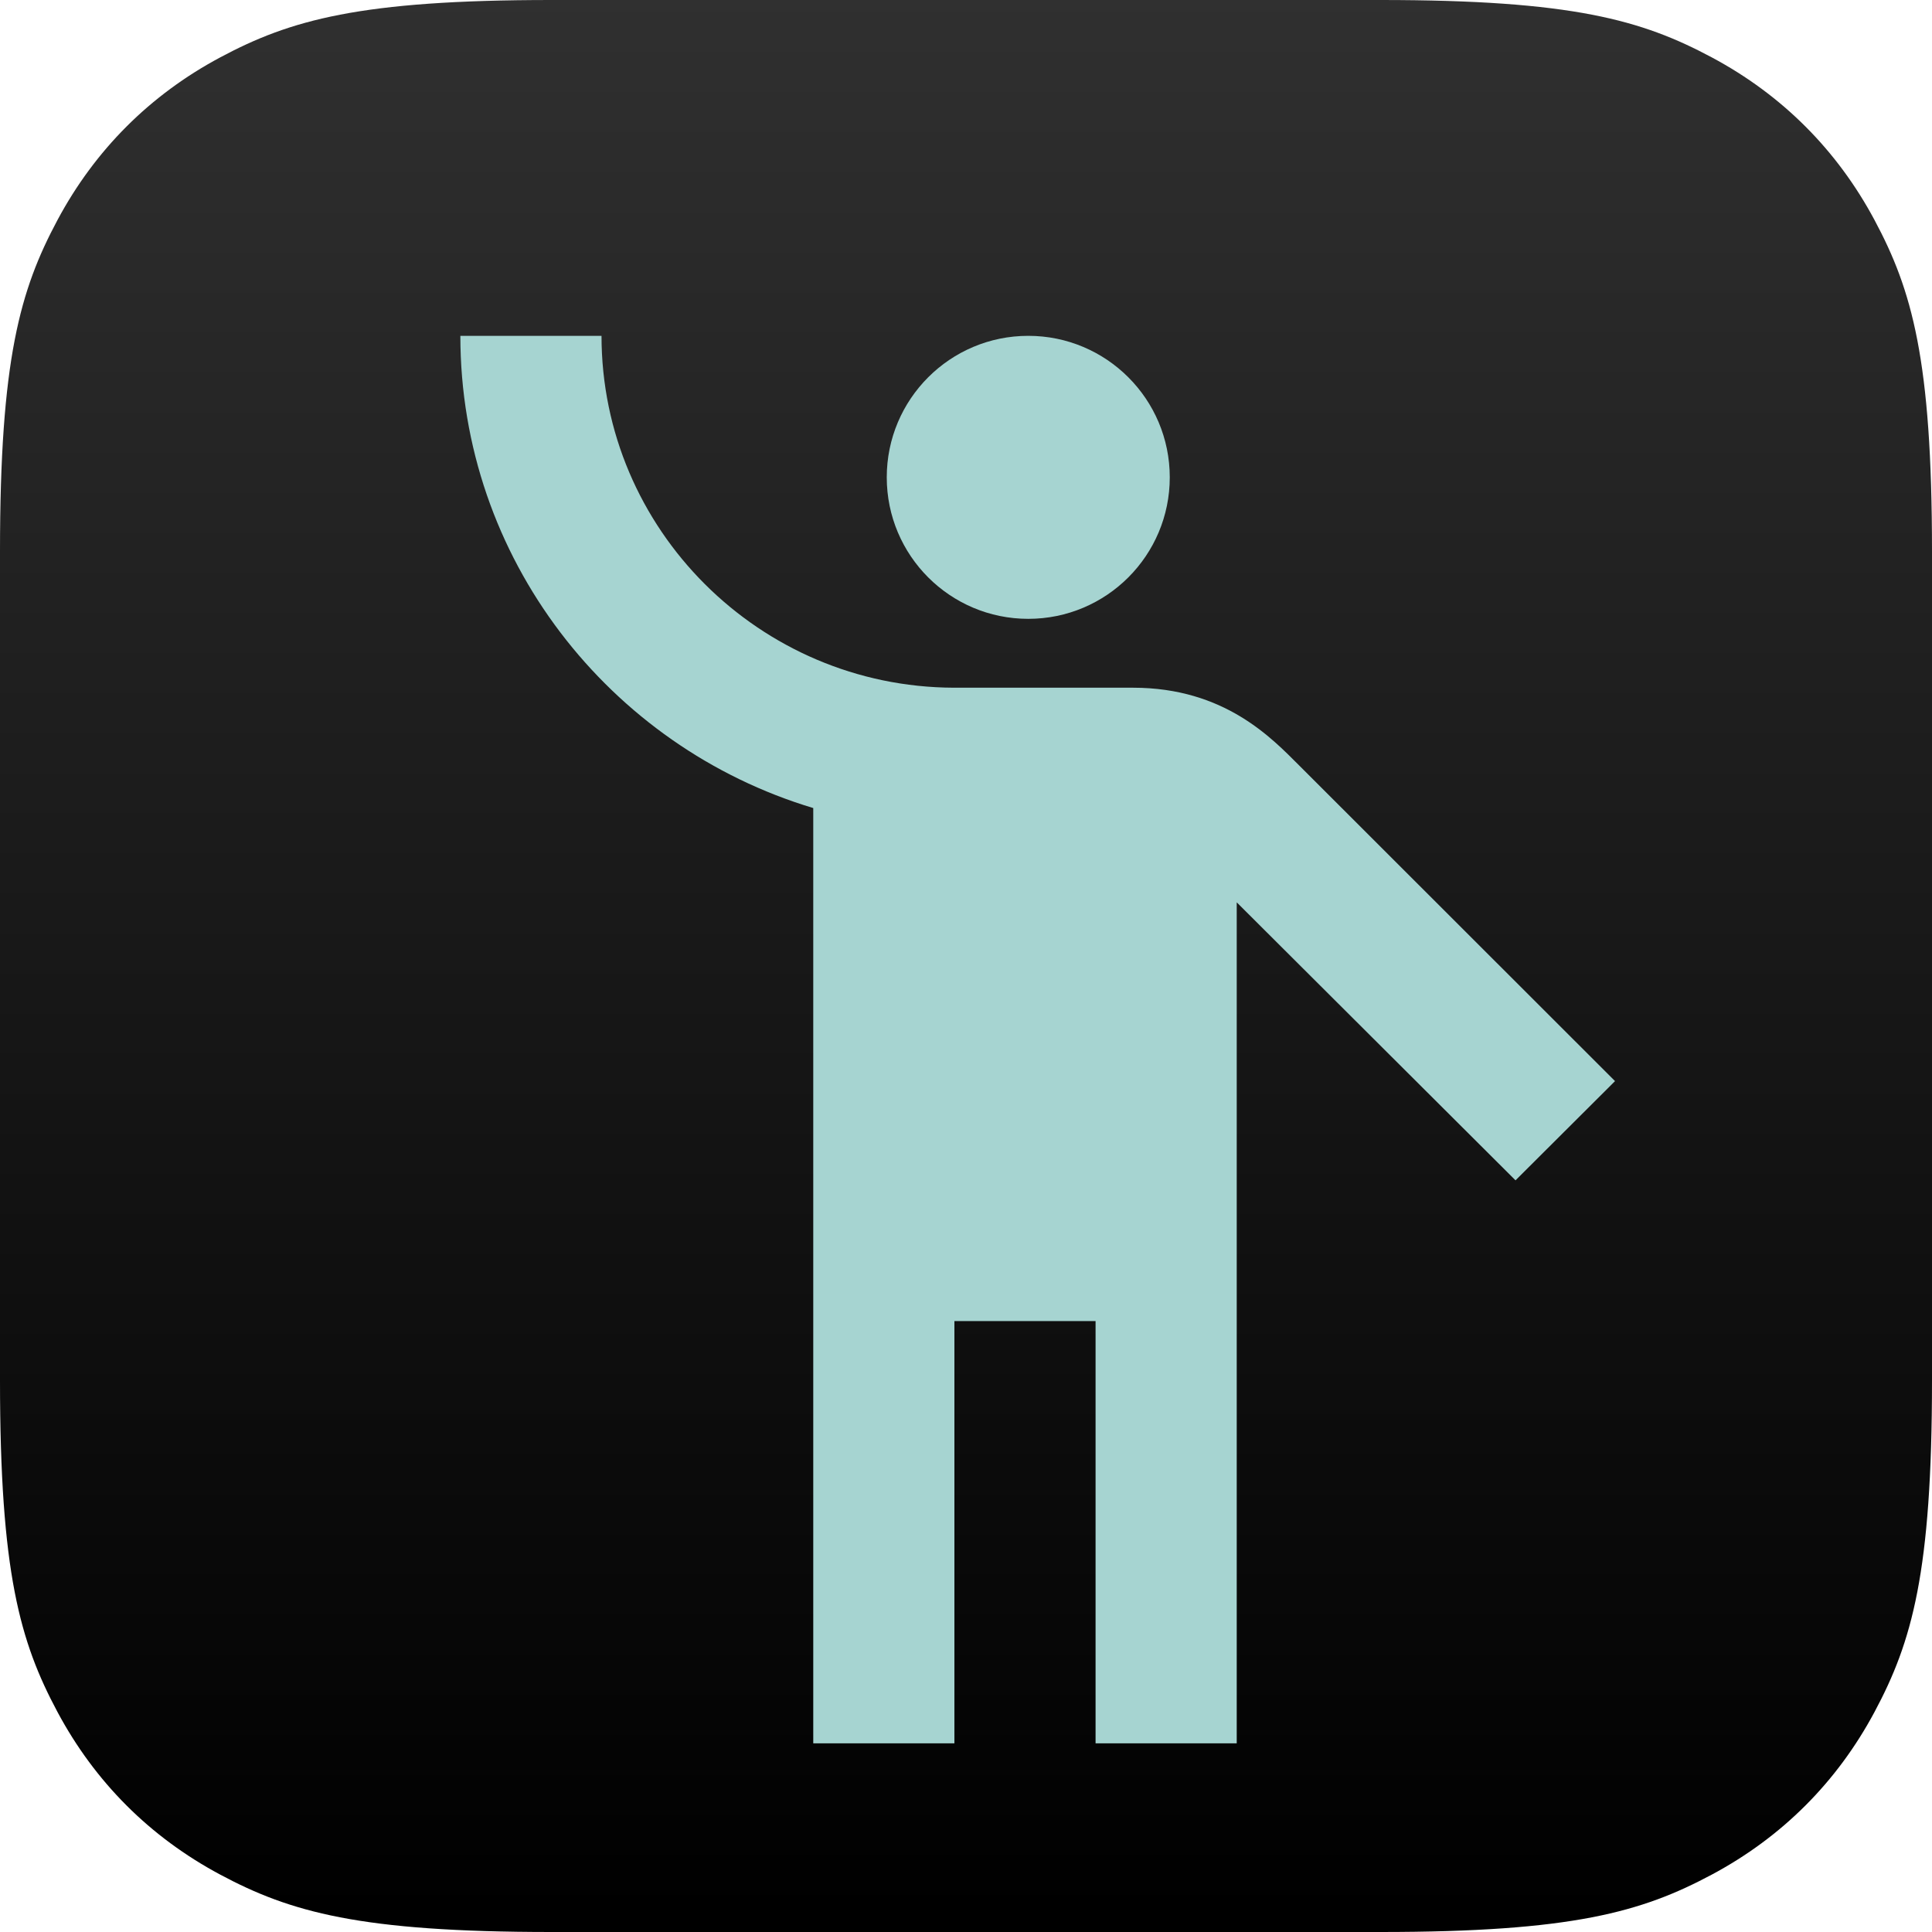
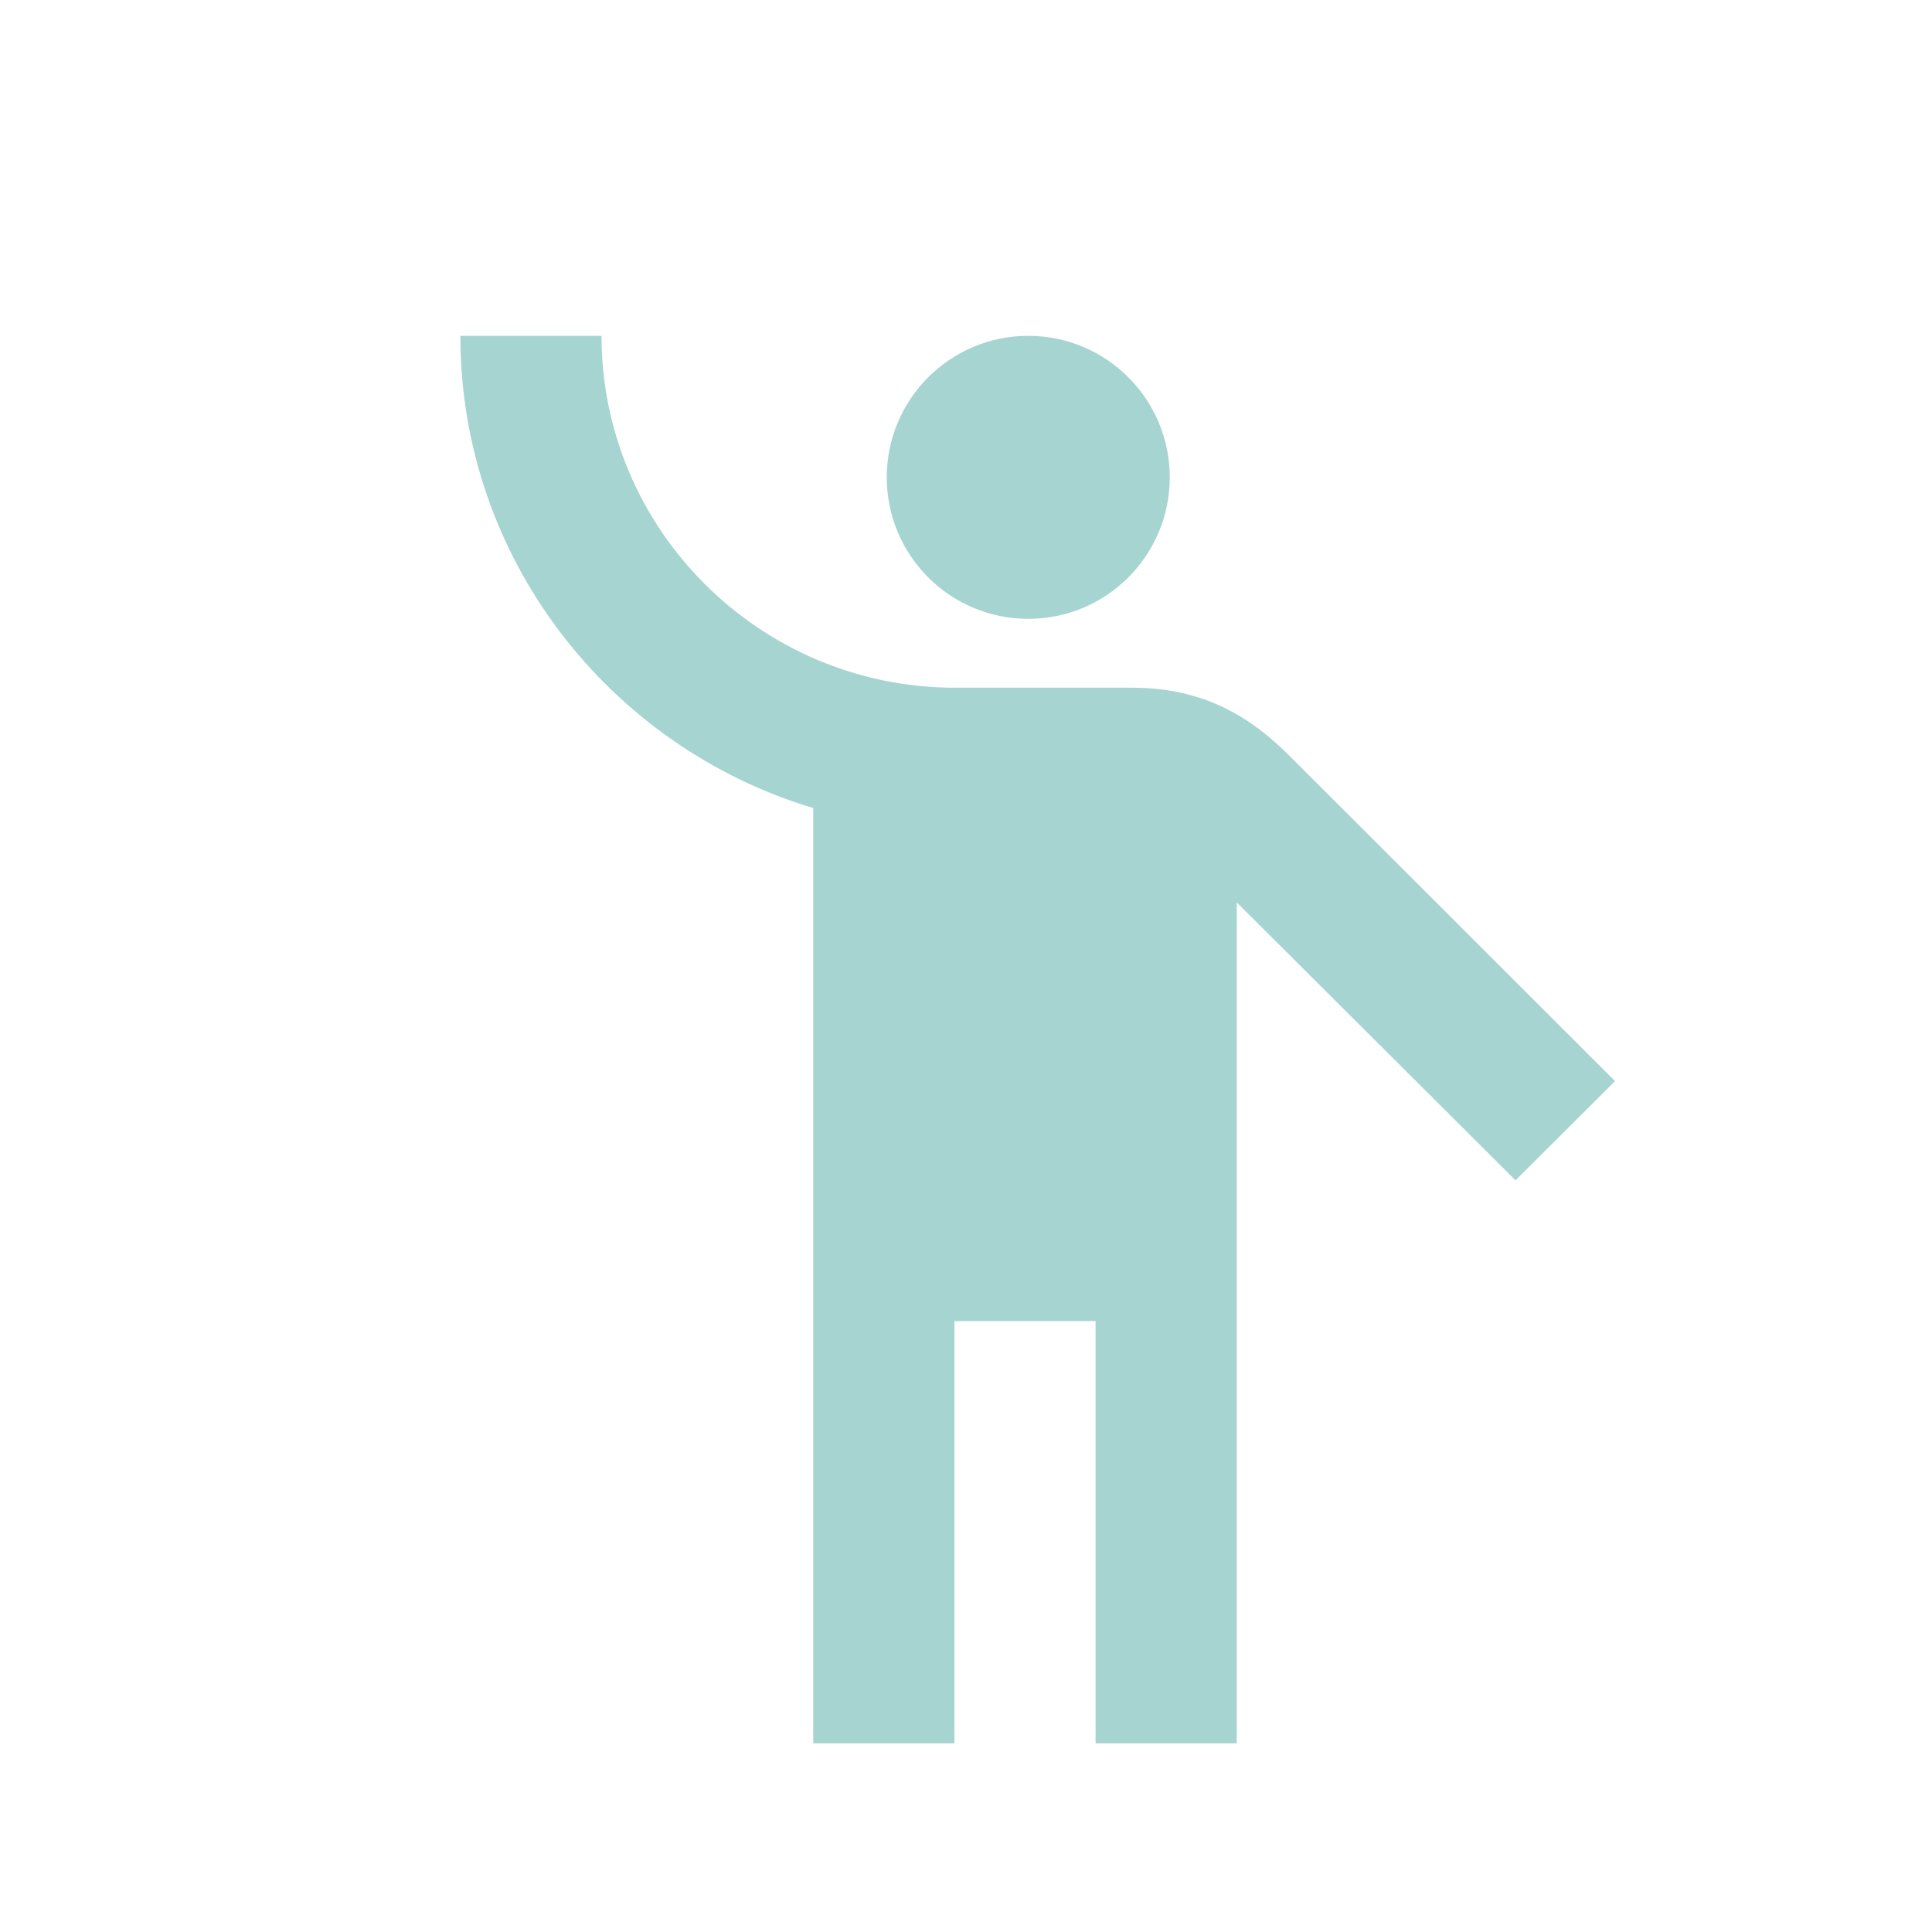
<svg xmlns="http://www.w3.org/2000/svg" width="512px" height="512px" viewBox="0 0 512 512" version="1.1">
  <defs>
    <linearGradient x1="50%" y1="0%" x2="50%" y2="98.719%" id="linearGradient-1">
      <stop stop-color="#303030" offset="0%" />
      <stop stop-color="#000000" offset="100%" />
    </linearGradient>
  </defs>
  <g id="favicon" stroke="none" stroke-width="1" fill="none" fill-rule="evenodd">
-     <path d="M146.141,-7.25467311e-15 L365.859,7.25467311e-15 C416.675,-4.215174e-15 435.102,5.291 453.68,15.227 C472.258,25.162 486.838,39.742 496.773,58.32 C506.709,76.898 512,95.325 512,146.141 L512,365.859 C512,416.675 506.709,435.102 496.773,453.68 C486.838,472.258 472.258,486.838 453.68,496.773 C435.102,506.709 416.675,512 365.859,512 L146.141,512 C95.325,512 76.898,506.709 58.32,496.773 C39.742,486.838 25.162,472.258 15.227,453.68 C5.291,435.102 0,416.675 0,365.859 L7.25467311e-15,146.141 C-4.215174e-15,95.325 5.291,76.898 15.227,58.32 C25.162,39.742 39.742,25.162 58.32,15.227 C76.898,5.291 95.325,4.215174e-15 146.141,-7.25467311e-15 Z" id="dark_bg" fill="url(#linearGradient-1)" />
+     <path d="M146.141,-7.25467311e-15 L365.859,7.25467311e-15 C416.675,-4.215174e-15 435.102,5.291 453.68,15.227 C472.258,25.162 486.838,39.742 496.773,58.32 C506.709,76.898 512,95.325 512,146.141 L512,365.859 C512,416.675 506.709,435.102 496.773,453.68 C486.838,472.258 472.258,486.838 453.68,496.773 C435.102,506.709 416.675,512 365.859,512 L146.141,512 C95.325,512 76.898,506.709 58.32,496.773 C39.742,486.838 25.162,472.258 15.227,453.68 C5.291,435.102 0,416.675 0,365.859 L7.25467311e-15,146.141 C-4.215174e-15,95.325 5.291,76.898 15.227,58.32 C25.162,39.742 39.742,25.162 58.32,15.227 C76.898,5.291 95.325,4.215174e-15 146.141,-7.25467311e-15 Z" />
    <g id="mc_blokey" transform="translate(122, 89)" fill="#A6D4D1" fill-rule="nonzero">
      <path d="M222.392,113.951 C215.098,106.678 202.566,93.25 178.251,93.25 C174.323,93.25 151.691,93.25 130.742,93.25 C79.306,93.064 37.408,51.288 37.408,0 L0,0 C0,58.934 39.466,108.916 93.521,125.141 L93.521,373 L130.929,373 L130.929,261.1 L168.337,261.1 L168.337,373 L205.746,373 L205.746,150.132 L279.627,223.8 L306,197.504 L222.392,113.951 Z" id="body" />
      <circle id="head" cx="150.5" cy="37.5" r="37.5" />
    </g>
  </g>
</svg>
